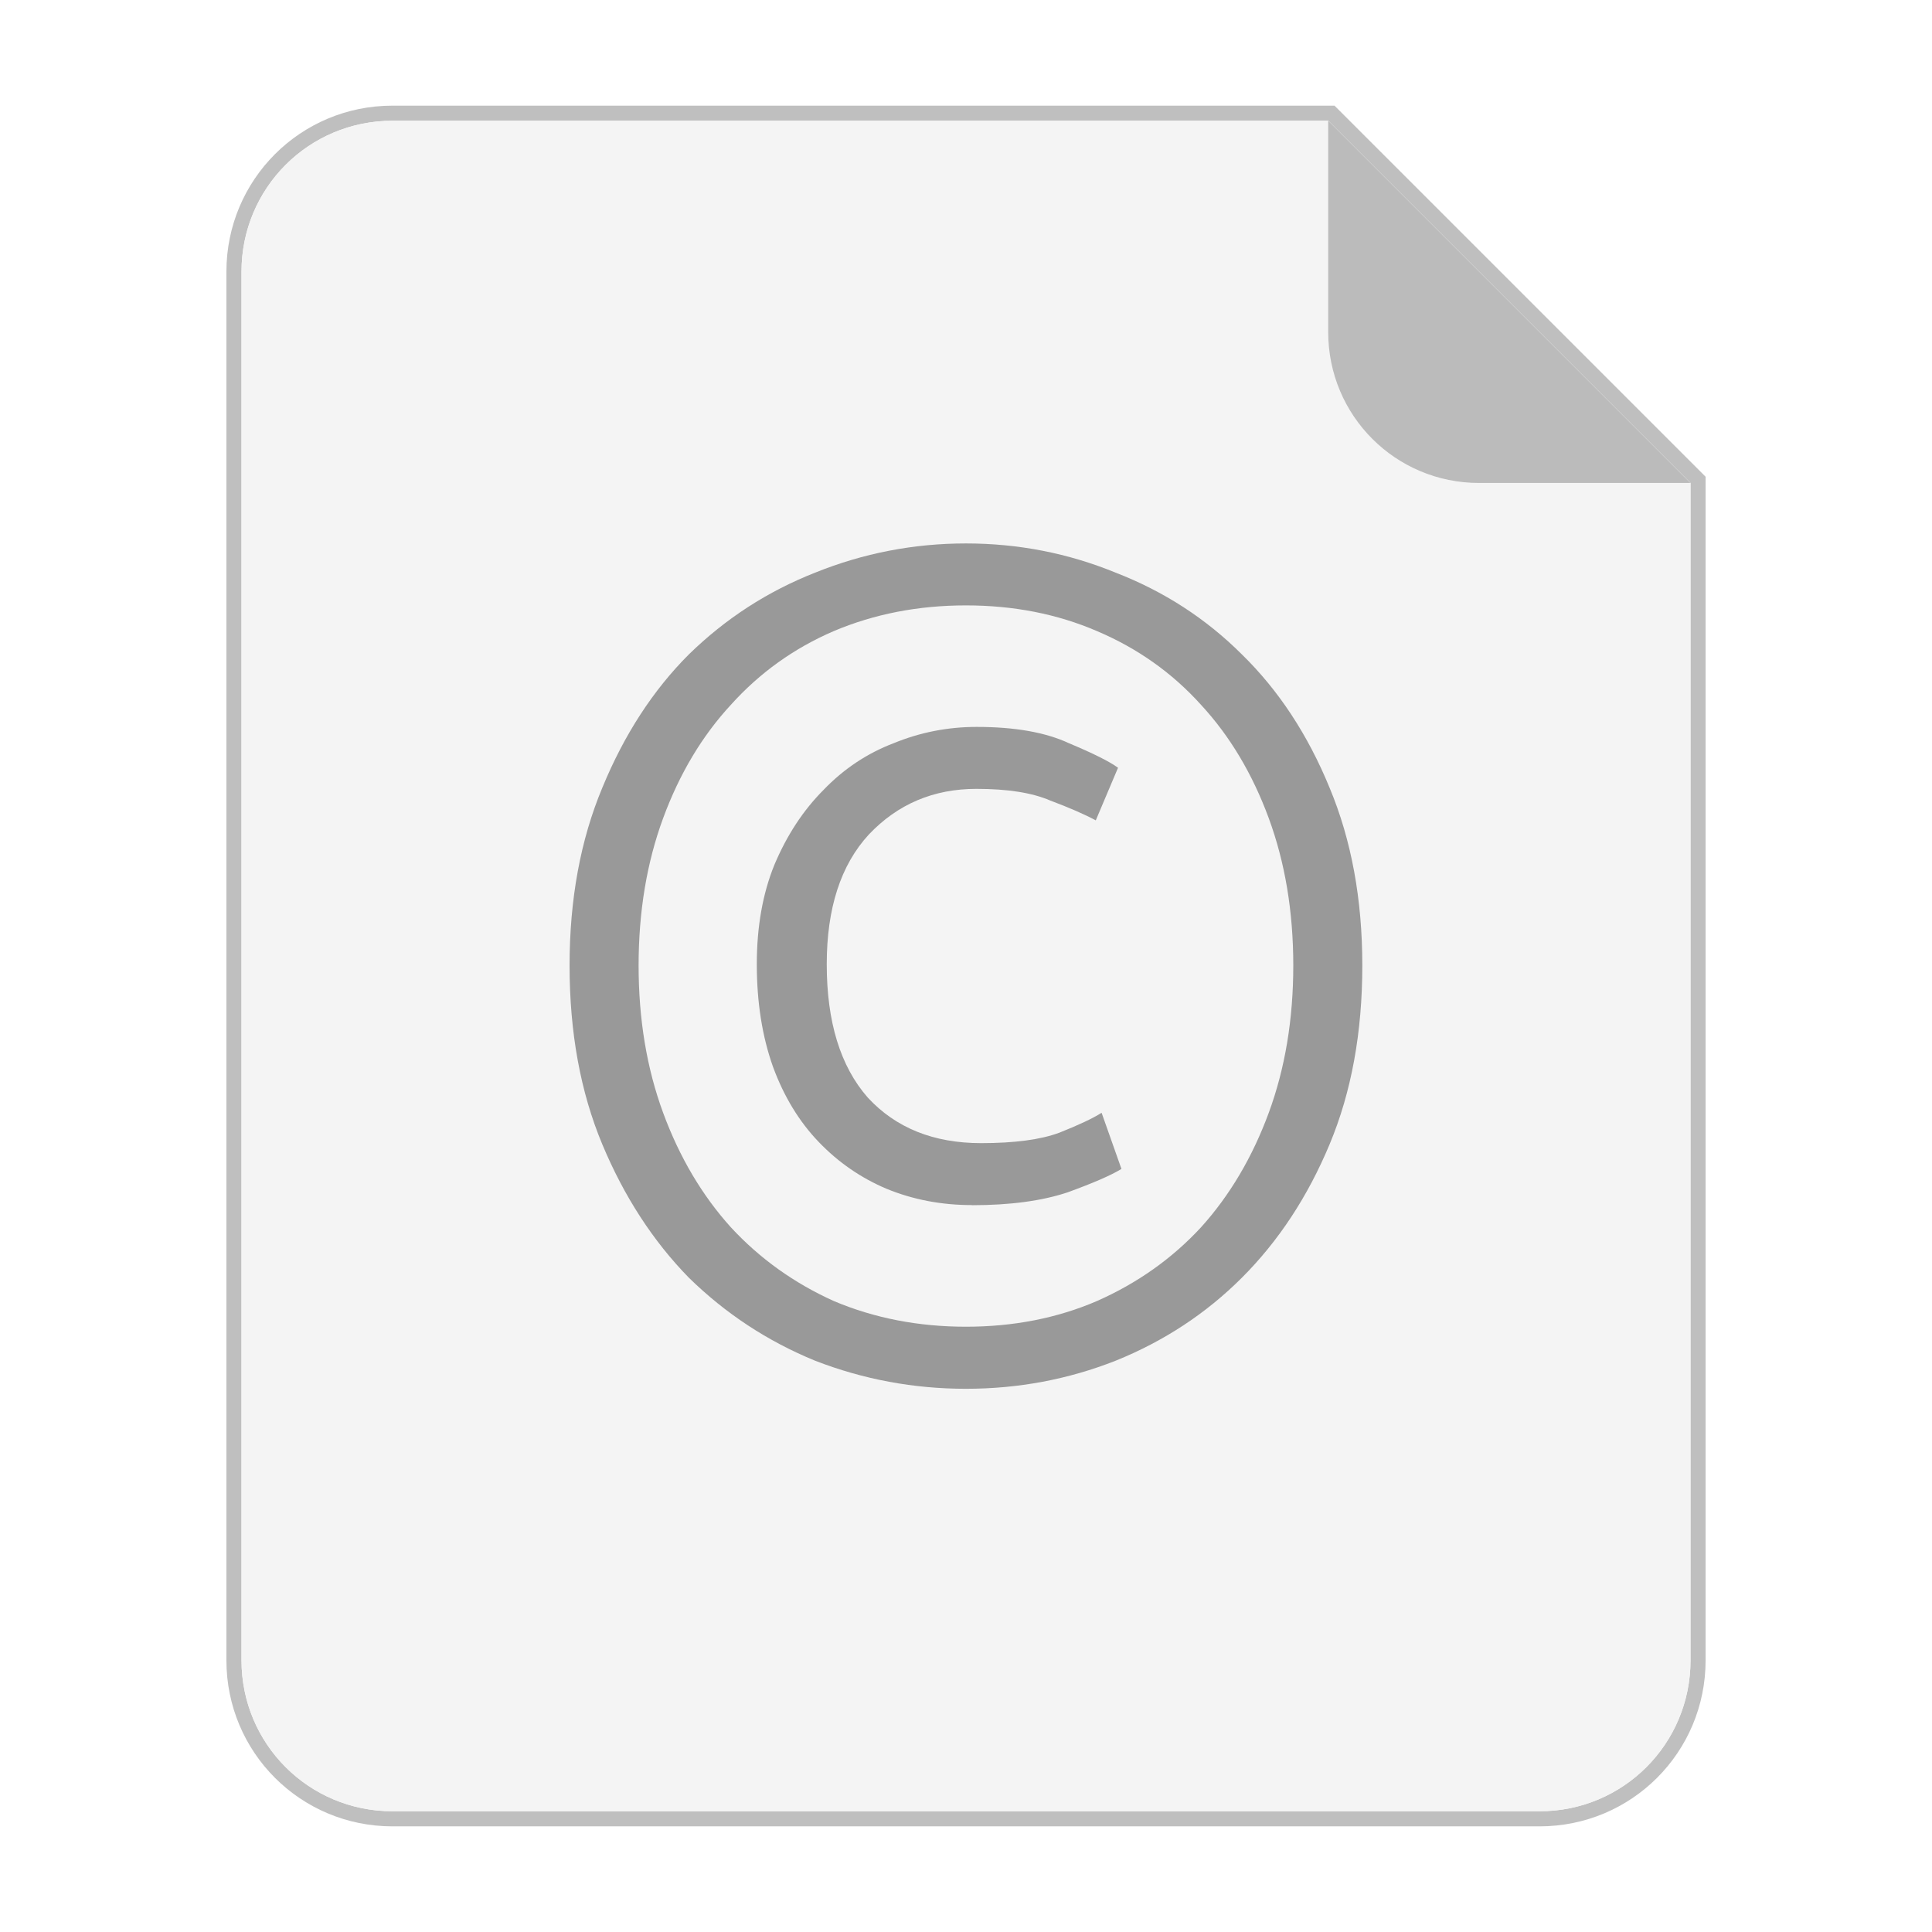
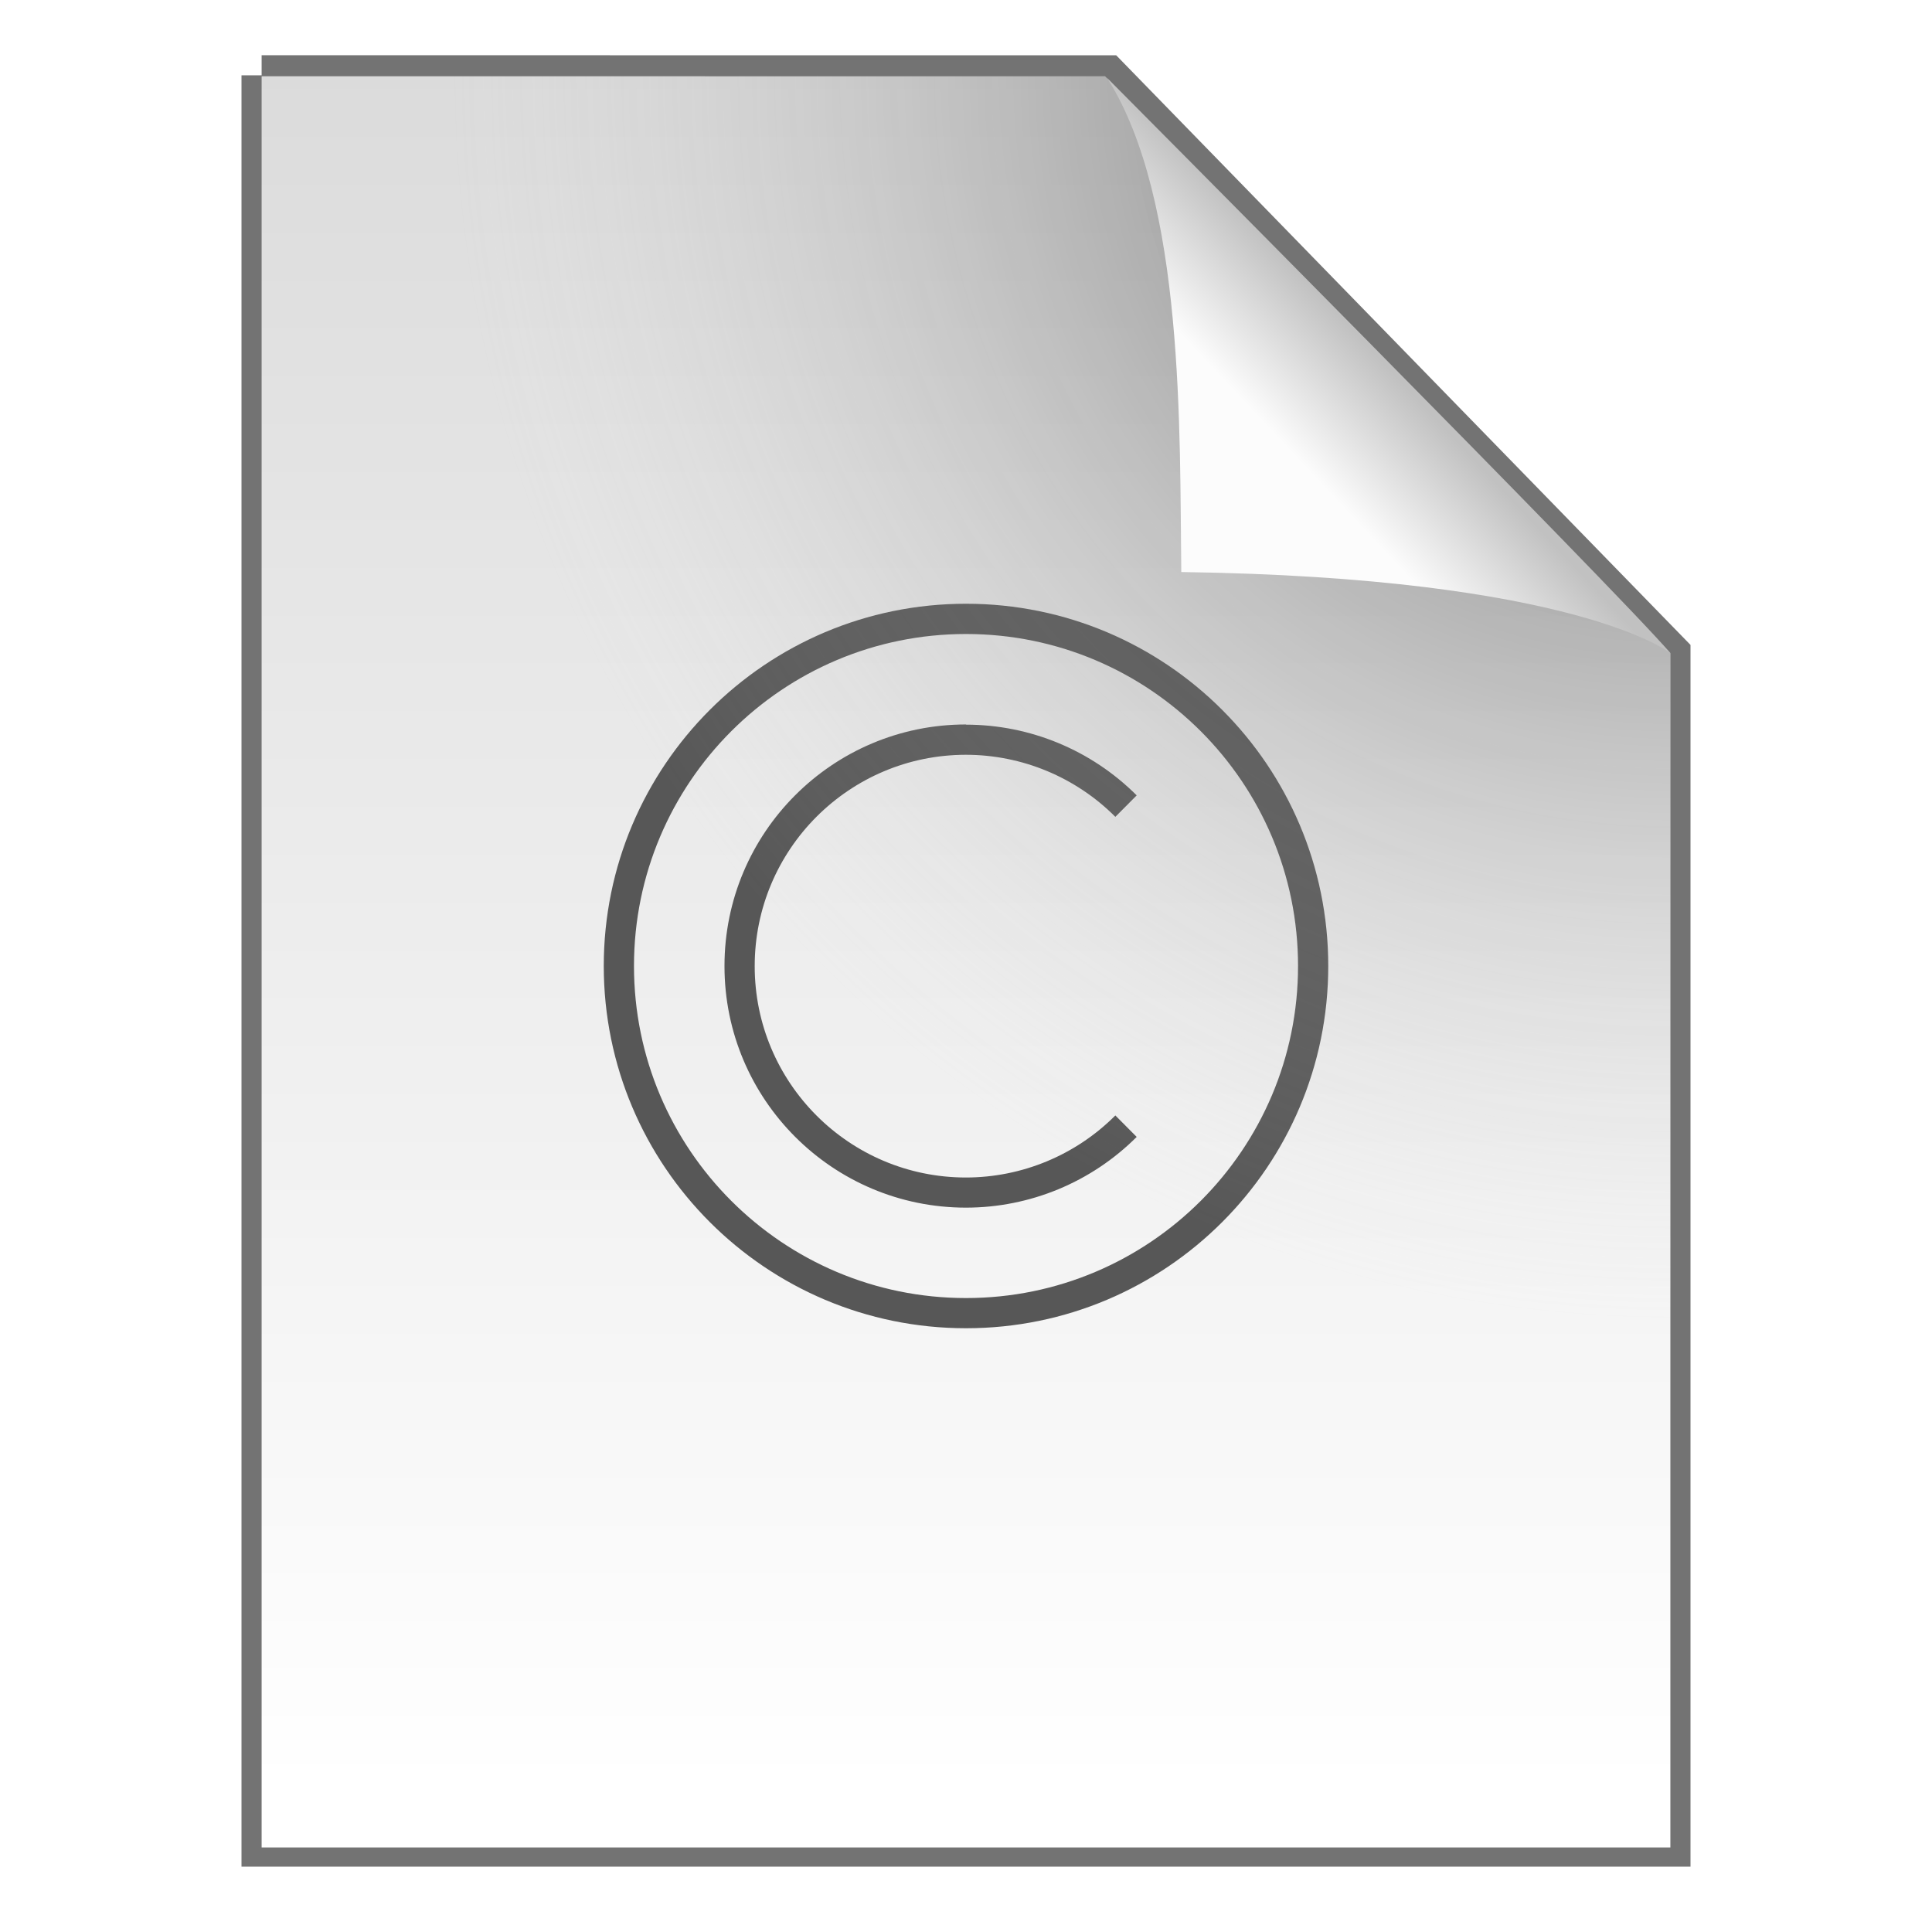
- <svg xmlns="http://www.w3.org/2000/svg" width="64" height="64" version="1.1" viewBox="0 0 16.933 16.933">
-   <g fill-rule="evenodd">
-     <path transform="scale(.26458)" d="m13 4c-2.77 0-5 2.23-5 5v46c0 2.77 2.23 5 5 5h38c2.77 0 5-2.23 5-5v-39l-12-12h-31z" fill="#f4f4f4" opacity=".25" stroke="#000" stroke-width="1" style="paint-order:stroke fill markers" />
-     <path transform="scale(.26458)" d="m13 4c-2.77 0-5 2.23-5 5v46c0 2.77 2.23 5 5 5h38c2.77 0 5-2.23 5-5v-39l-12-12h-31z" fill="#f4f4f4" style="paint-order:stroke fill markers" />
-     <path d="m14.816 4.233-3.175-3.175v1.852c0 0.733 0.59 1.323 1.323 1.323z" fill="#bbb" style="paint-order:stroke fill markers" />
+ <svg xmlns="http://www.w3.org/2000/svg" width="48" height="48" version="1.1">
+   <defs>
+     <linearGradient id="b" x1="25.132" x2="25.132" y1=".985" y2="47.013" gradientTransform="matrix(1 0 0 .95617 9.9862e-8 -.51792)" gradientUnits="userSpaceOnUse">
+       <stop stop-color="#dadada" offset="0" />
+       <stop stop-color="#fff" offset="1" />
+     </linearGradient>
+     <radialGradient id="a" cx="26.53" cy="23.566" r="17.5" gradientTransform="matrix(-1.7302 -.0033869 .0034626 -1.7689 87.322 43.647)" gradientUnits="userSpaceOnUse">
+       <stop stop-opacity=".659" offset="0" />
+       <stop stop-color="#cecece" stop-opacity="0" offset="1" />
+     </radialGradient>
+     <linearGradient id="c" x1="91.308" x2="95.182" y1="98.192" y2="102.07" gradientTransform="matrix(.56521 0 0 -.60266 -19.183 70.781)" gradientUnits="userSpaceOnUse">
+       <stop stop-color="#fcfcfc" offset="0" />
+       <stop stop-color="#c1c1c1" offset="1" />
+     </linearGradient>
+   </defs>
+   <path d="m6.5 1.872c5.801 0 21.021 0.002 21.021 0.002l13.979 14.352 3.6e-5 29.651h-35v-44.006z" fill="none" stroke="#000" stroke-opacity=".549" />
+   <path d="m6.5 1.894c5.801 0 20.954 0.002 20.954 0.002l14.046 14.33 3.6e-5 29.673h-35v-44.006z" fill="url(#b)" />
+   <g transform="matrix(.74999 0 0 .74999 -10.815 1.8549)" fill="#575757" stroke-width="5.04">
+     <path d="m46.421 17.527a12 12 0 0 0-12 12 12 12 0 0 0 12 12 12 12 0 0 0 12-12 12 12 0 0 0-12-12zm0 1.002a10.999 10.999 0 0 1 10.999 10.999 10.999 10.999 0 0 1-10.999 10.999 10.999 10.999 0 0 1-10.999-10.999 10.999 10.999 0 0 1 10.999-10.999z" style="paint-order:fill markers stroke" />
+     <path d="m46.421 21.526a8.001 8.001 0 0 0-8.001 8.005 8.001 8.001 0 0 0 8.001 8.001 8.001 8.001 0 0 0 5.654-2.343l-0.707-0.711a7 7 0 0 1-4.951 2.056 7 7 0 0 1-6.996-7.004 7 7 0 0 1 7-7 7 7 0 0 1 4.947 2.056l0.707-0.711a8.001 8.001 0 0 0-5.654-2.343z" style="paint-order:fill markers stroke" />
  </g>
-   <path d="m8.518 10.562q-0.4 0-0.748-0.143-0.338-0.143-0.594-0.41-0.256-0.266-0.4-0.656-0.143-0.4-0.143-0.902 0-0.492 0.154-0.871 0.164-0.389 0.43-0.656 0.266-0.277 0.615-0.41 0.348-0.143 0.728-0.143 0.502 0 0.809 0.143 0.318 0.133 0.43 0.215l-0.195 0.461q-0.154-0.082-0.4-0.174-0.236-0.102-0.646-0.102-0.564 0-0.943 0.4-0.369 0.4-0.369 1.137 0 0.758 0.359 1.168 0.369 0.4 0.994 0.4 0.441 0 0.687-0.092 0.256-0.102 0.369-0.174l0.174 0.492q-0.133 0.082-0.471 0.205-0.338 0.113-0.84 0.113zm3.422-2.1q0 0.881-0.287 1.568-0.287 0.687-0.768 1.168-0.471 0.471-1.107 0.728-0.625 0.246-1.312 0.246-0.687 0-1.322-0.246-0.625-0.256-1.107-0.728-0.471-0.482-0.758-1.168-0.287-0.687-0.287-1.568 0-0.871 0.287-1.558 0.287-0.697 0.758-1.168 0.482-0.471 1.107-0.717 0.635-0.256 1.322-0.256 0.687 0 1.312 0.256 0.635 0.246 1.107 0.717 0.482 0.471 0.768 1.168 0.287 0.687 0.287 1.558zm-0.605 0q0-0.707-0.215-1.291-0.215-0.584-0.594-0.994-0.379-0.42-0.912-0.646-0.523-0.225-1.148-0.225-0.625 0-1.158 0.225-0.523 0.225-0.902 0.646-0.379 0.41-0.594 0.994-0.215 0.584-0.215 1.291t0.215 1.291q0.215 0.584 0.594 1.004 0.379 0.41 0.902 0.646 0.533 0.225 1.158 0.225 0.625 0 1.148-0.225 0.533-0.236 0.912-0.646 0.379-0.42 0.594-1.004 0.215-0.584 0.215-1.291z" enable-background="new" fill="#999" />
+   <path d="m6.5 1.894c5.801 0 20.954 0.002 20.954 0.002l14.046 14.33 3.6e-5 29.673h-35v-44.006z" fill="url(#a)" />
+   <rect x="19.632" y="1.872" width="21.868" height="24.125" fill="none" />
+   <path d="m29.349 14.212c-0.045-3.443 0.093-9.233-1.843-12.276 0 0 12.641 12.709 13.994 14.29 0 0-2.348-1.878-12.152-2.014z" fill="url(#c)" />
</svg>
